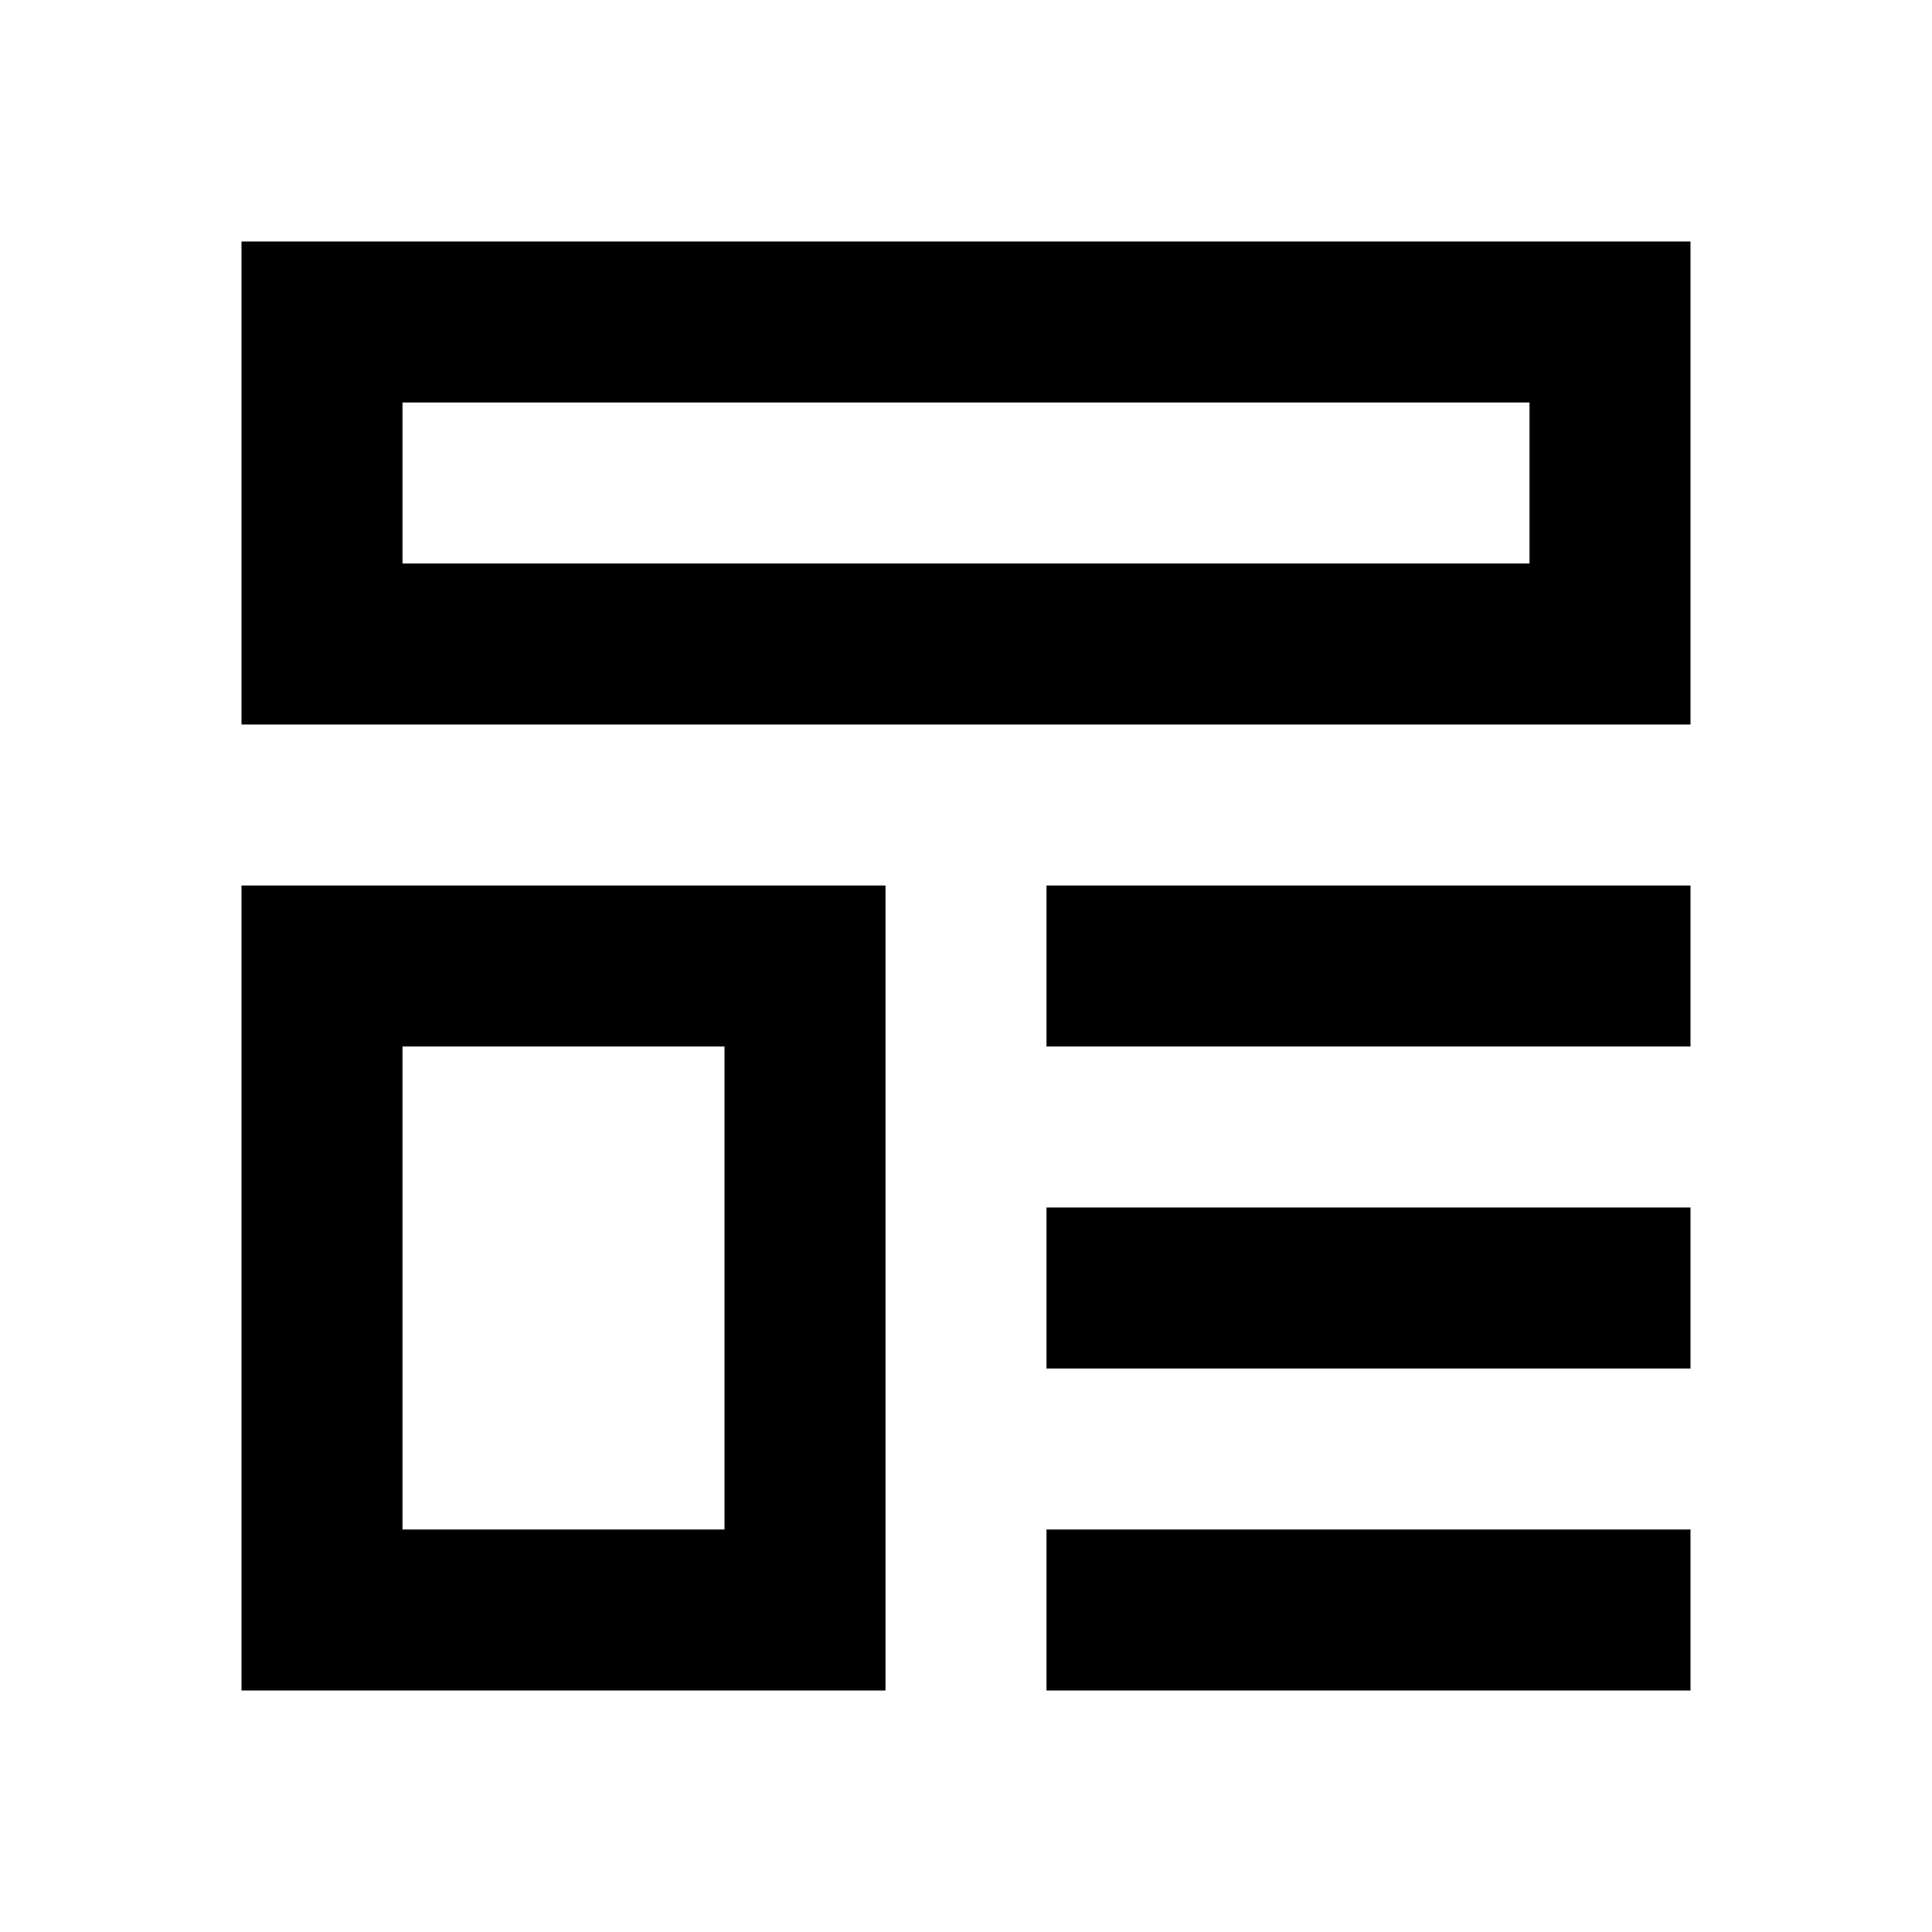
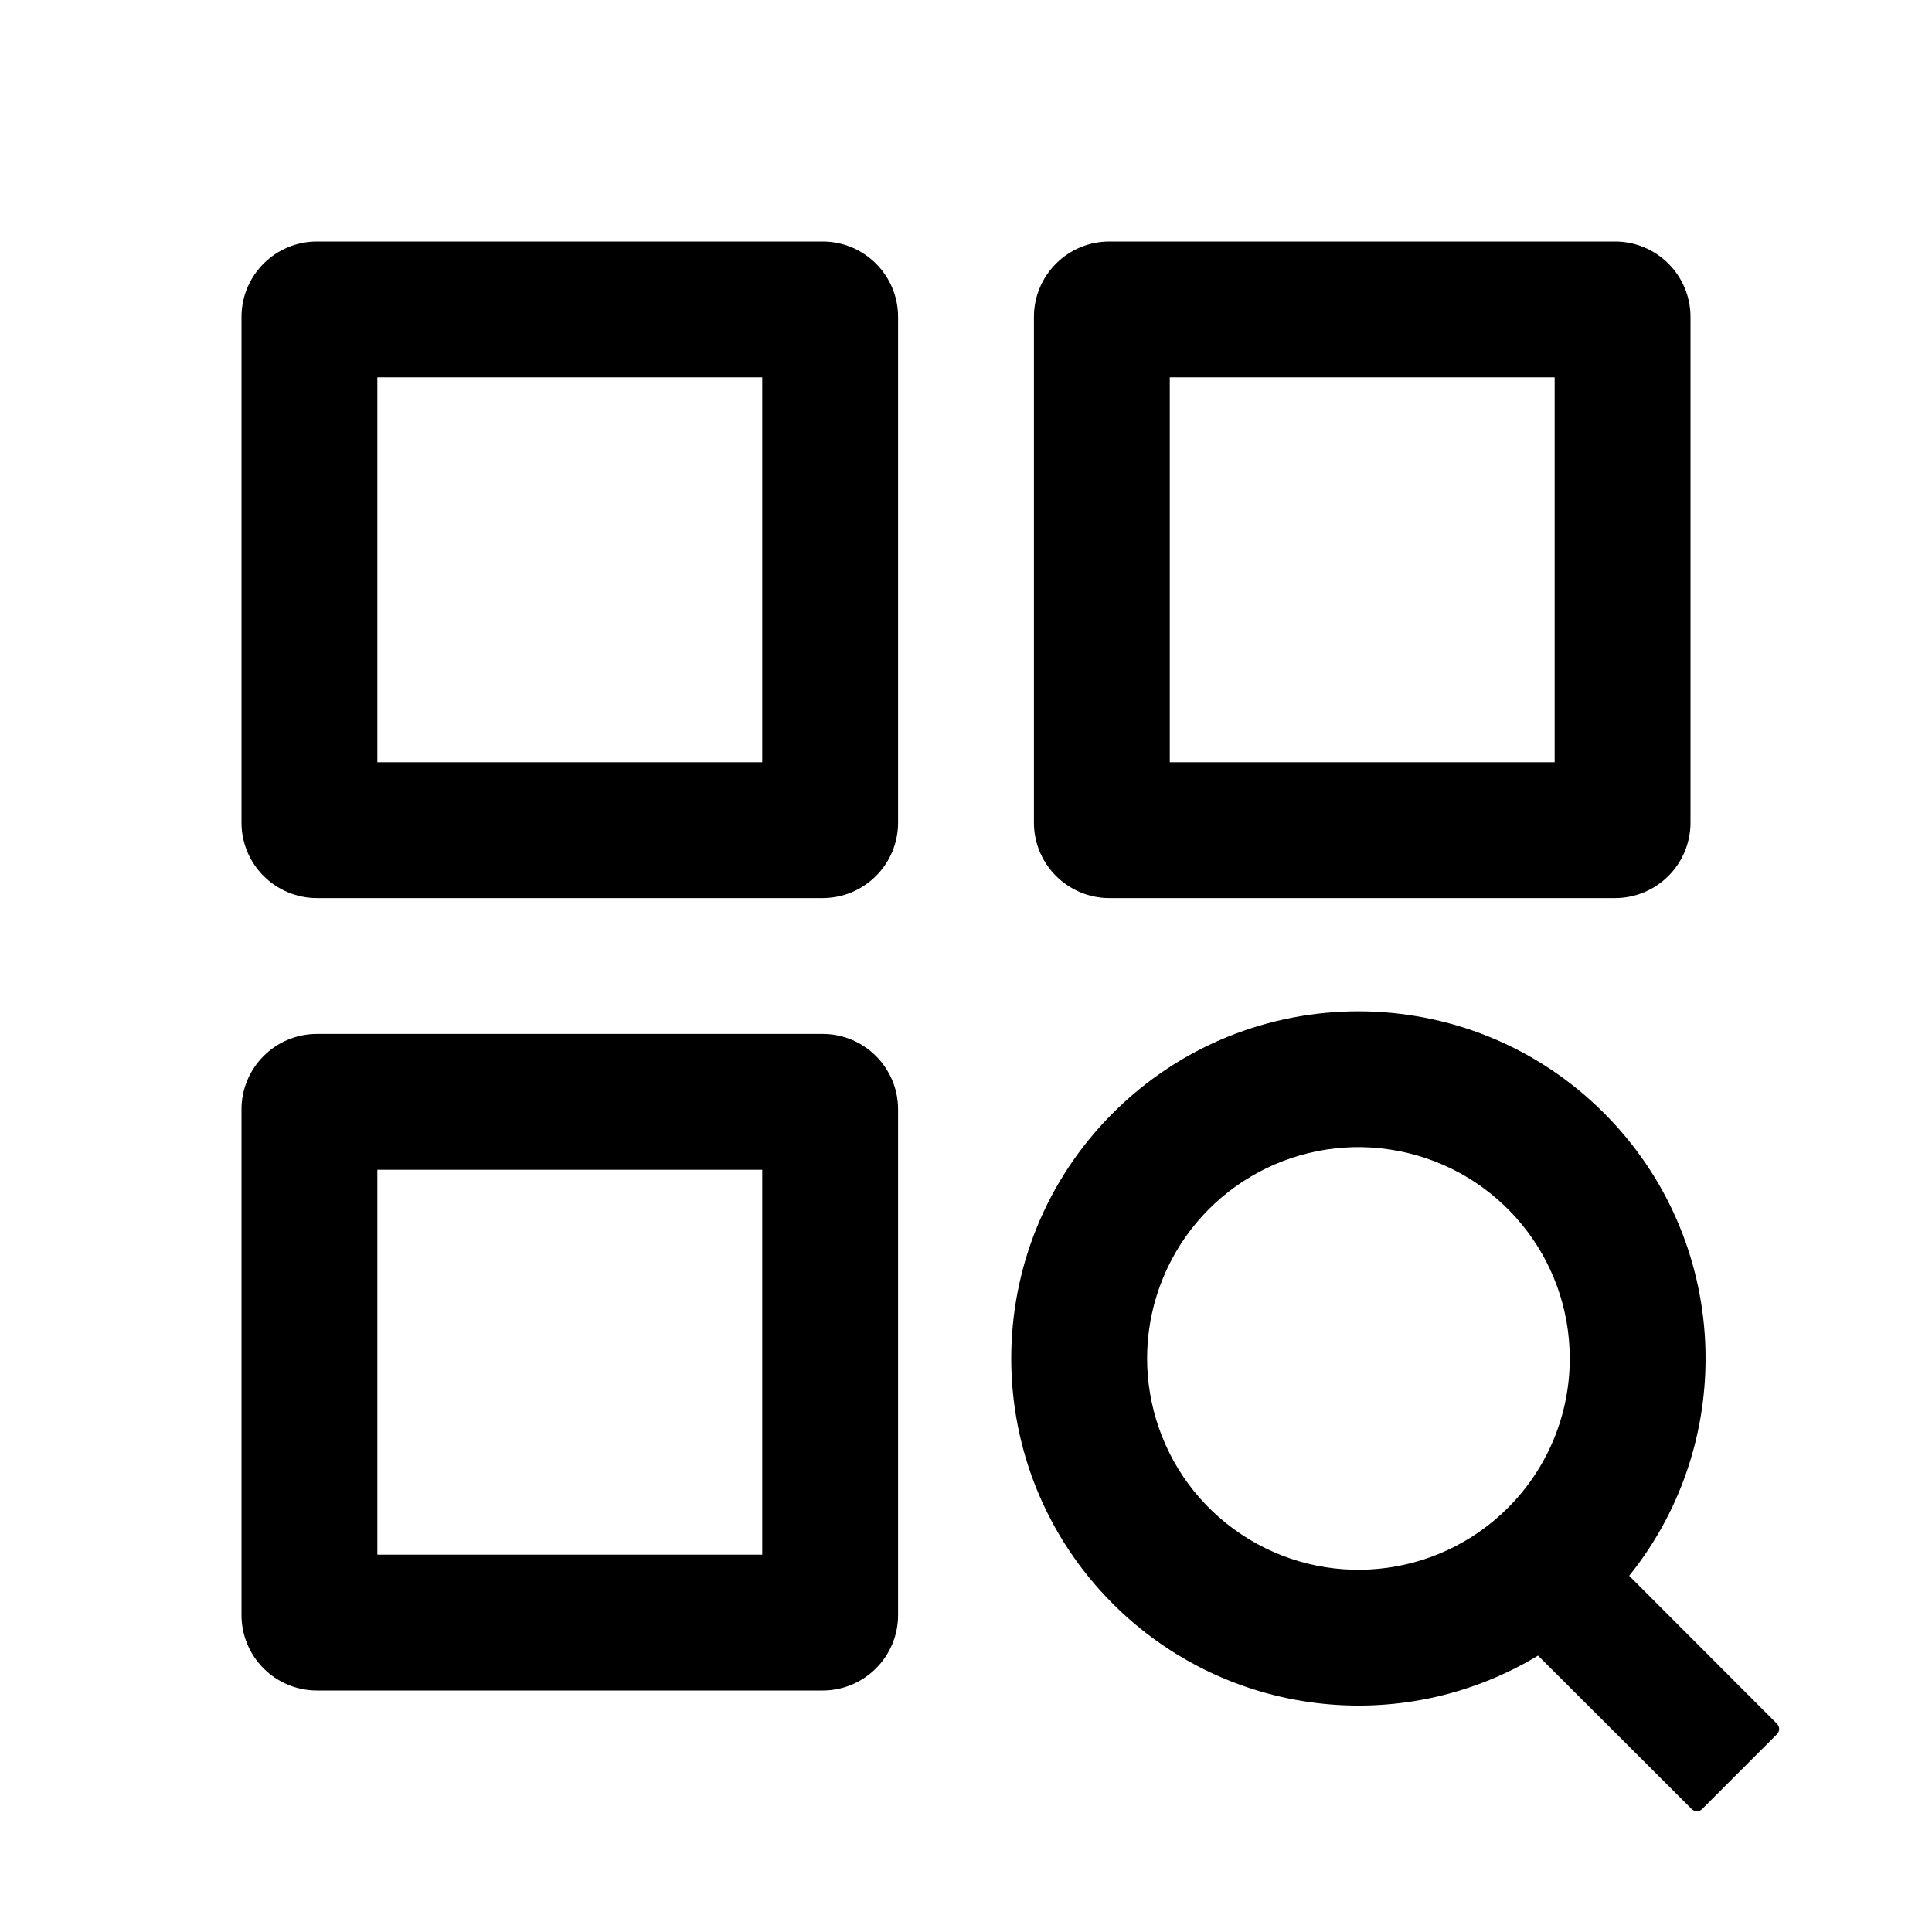
- <svg xmlns="http://www.w3.org/2000/svg" viewBox="0 0 24 24">
-   <g fill="currentColor">
-     <path fill-rule="evenodd" d="M3 3v6h18V3zm16 2H5v2h14zM3 11v10h8V11zm6 2H5v6h4z" clip-rule="evenodd" />
-     <path d="M21 11h-8v2h8zm-8 4h8v2h-8zm8 4h-8v2h8z" />
-   </g>
+ <svg xmlns="http://www.w3.org/2000/svg" viewBox="0 0 1024 1024">
+   <path d="M941.8 913.6l-78.3-78.4c58.1-72.2 53.7-178.2-13.4-245.3a184 184 0 0 0-260.2 0c-71.9 71.8-71.9 188.4 0 260.2a184.1 184.1 0 0 0 225.3 27.4l81.4 81.3a3.9 3.9 0 0 0 5.6 0l39.6-39.6a3.9 3.9 0 0 0 0-5.6zM799.2 799.2A112 112 0 1 1 832 720a111.6 111.6 0 0 1-32.8 79.2zM436 548H168a40 40 0 0 0-40 40v268a40 40 0 0 0 40 40h268a40 40 0 0 0 40-40V588a40 40 0 0 0-40-40z m-32 276H200V620h204z m32-696H168a40 40 0 0 0-40 40v268a40 40 0 0 0 40 40h268a40 40 0 0 0 40-40V168a40 40 0 0 0-40-40z m-32 276H200V200h204z m184 72h268a40 40 0 0 0 40-40V168a40 40 0 0 0-40-40H588a40 40 0 0 0-40 40v268a40 40 0 0 0 40 40z m32-276h204v204H620z" />
</svg>
